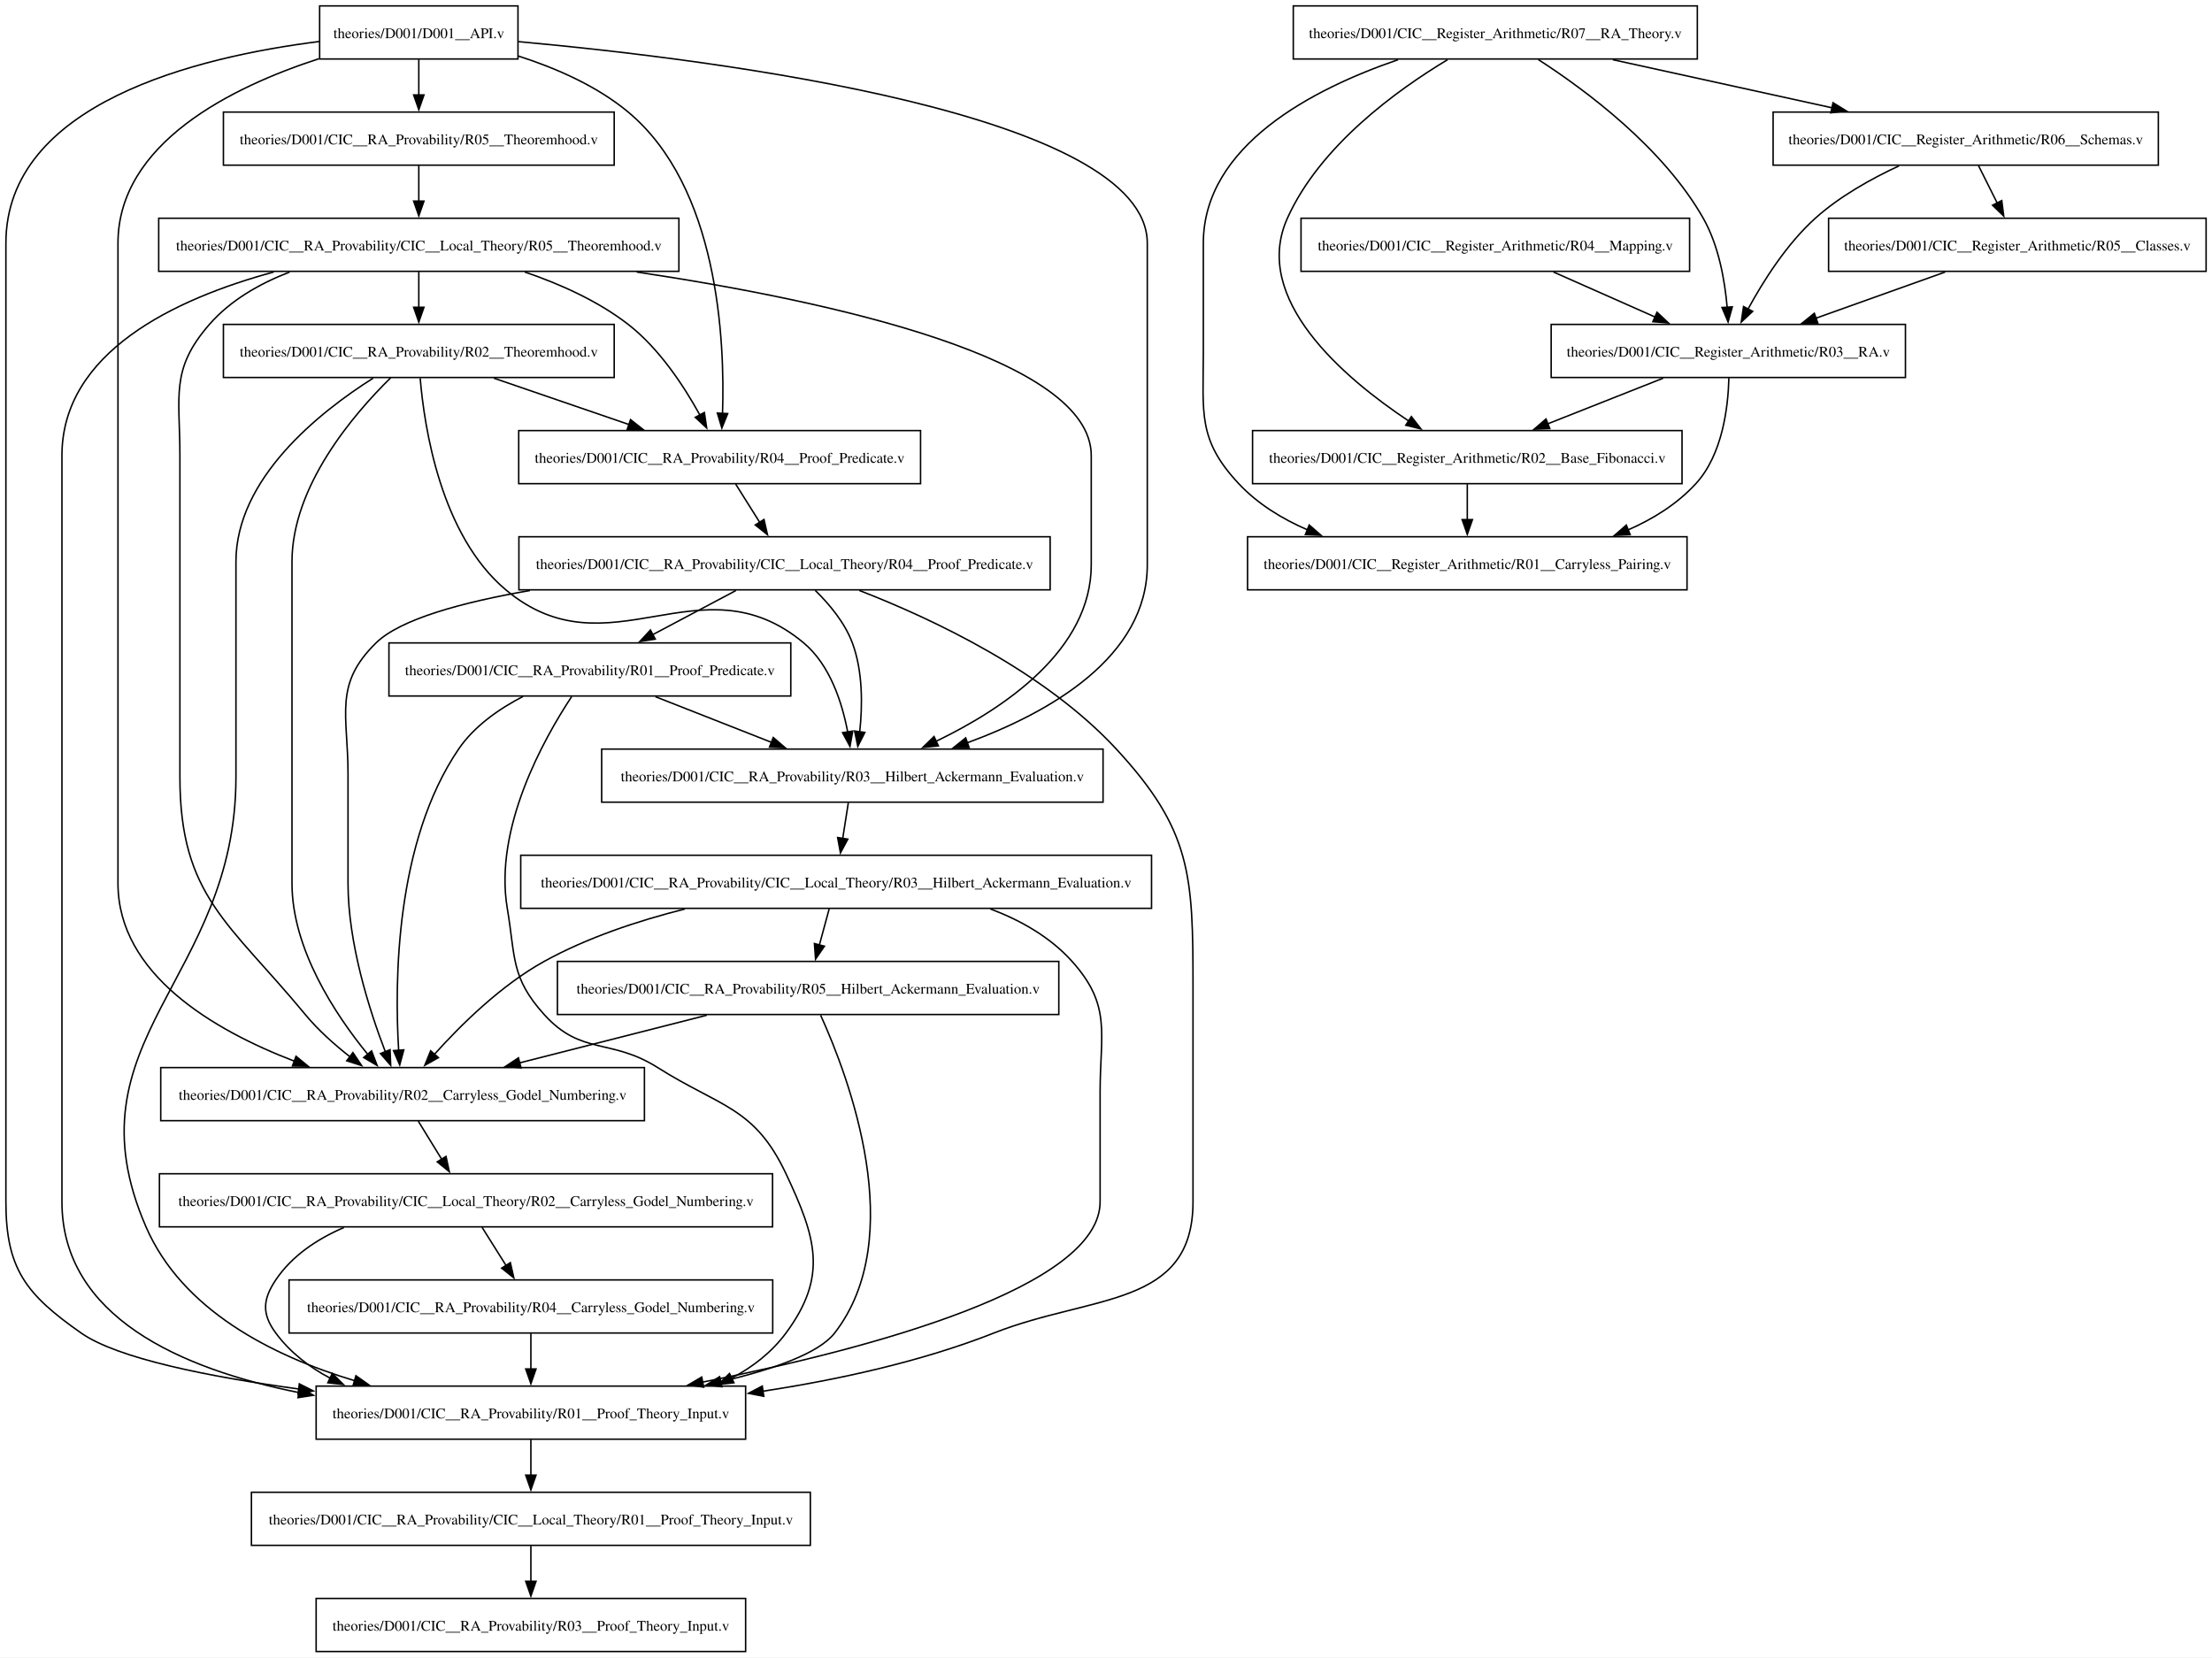
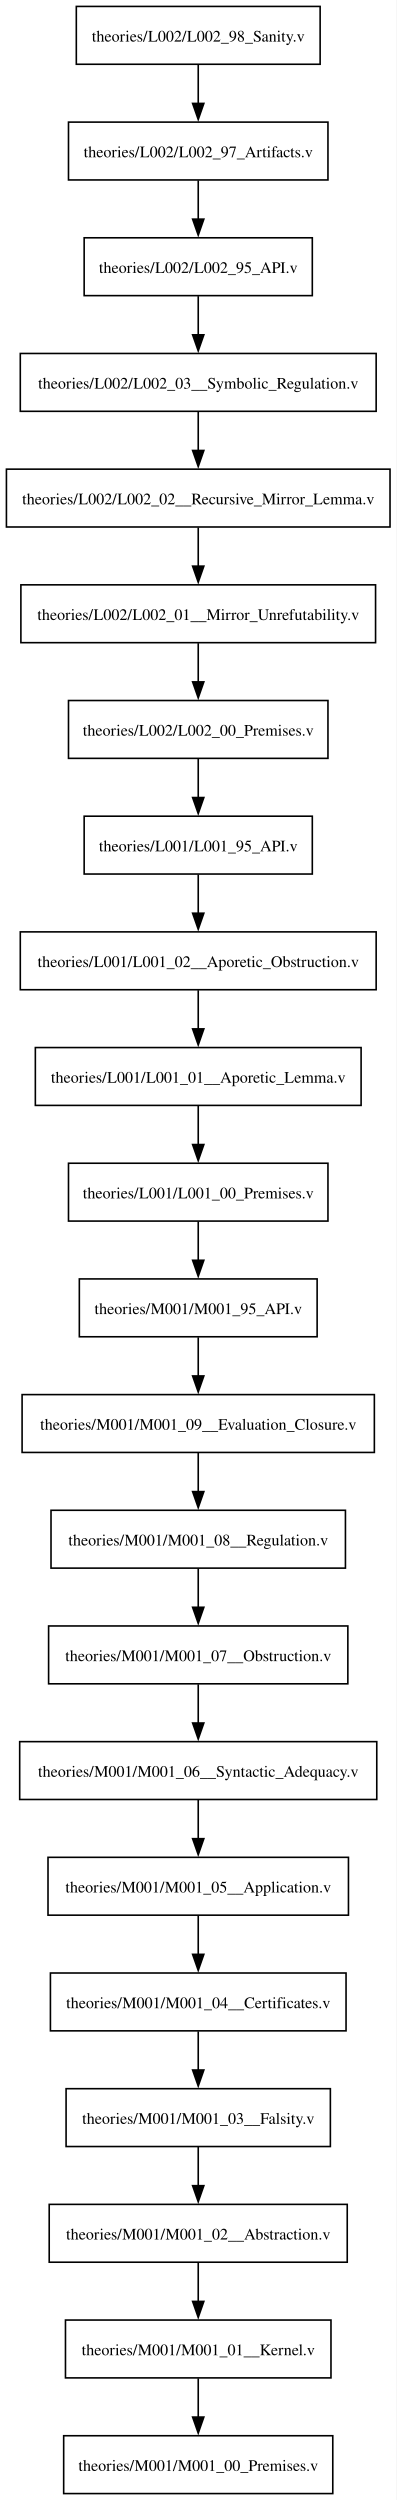
- <svg xmlns="http://www.w3.org/2000/svg" width="1500pt" height="1124pt" viewBox="0.00 0.00 1500.00 1124.00">
-   <g id="graph0" class="graph" transform="scale(1 1) rotate(0) translate(4 1120)">
-     <polygon fill="white" stroke="none" points="-4,4 -4,-1120 1496,-1120 1496,4 -4,4" />
+ <svg xmlns="http://www.w3.org/2000/svg" width="247pt" height="1556pt" viewBox="0.00 0.00 247.00 1556.00">
+   <g id="graph0" class="graph" transform="scale(1 1) rotate(0) translate(4 1552)">
+     <polygon fill="white" stroke="none" points="-4,4 -4,-1552 242.75,-1552 242.75,4 -4,4" />
    <g id="node1" class="node">
-       <polygon fill="white" stroke="black" points="347.25,-1116 212.75,-1116 212.75,-1080 347.25,-1080 347.25,-1116" />
-       <text xml:space="preserve" text-anchor="middle" x="280" y="-1094.12" font-family="Times,serif" font-size="10.00">theories/D001/D001__API.v</text>
+       <polygon fill="white" stroke="black" points="203.12,-36 35.63,-36 35.63,0 203.12,0 203.12,-36" />
+       <text xml:space="preserve" text-anchor="middle" x="119.38" y="-14.12" font-family="Times,serif" font-size="10.00">theories/M001/M001_00_Premises.v</text>
    </g>
    <g id="node2" class="node">
-       <polygon fill="white" stroke="black" points="501.62,-180 210.38,-180 210.38,-144 501.62,-144 501.62,-180" />
-       <text xml:space="preserve" text-anchor="middle" x="356" y="-158.12" font-family="Times,serif" font-size="10.00">theories/D001/CIC__RA_Provability/R01__Proof_Theory_Input.v</text>
+       <polygon fill="white" stroke="black" points="202,-108 36.75,-108 36.75,-72 202,-72 202,-108" />
+       <text xml:space="preserve" text-anchor="middle" x="119.38" y="-86.12" font-family="Times,serif" font-size="10.00">theories/M001/M001_01__Kernel.v</text>
    </g>
    <g id="edge1" class="edge">
-       <path fill="none" stroke="black" d="M212.58,-1091.86C129.72,-1081.45 0,-1049.98 0,-955 0,-955 0,-955 0,-305 0,-259.41 13.67,-242.16 51,-216 75.7,-198.69 137.39,-186.37 198.88,-177.99" />
-       <polygon fill="black" stroke="black" points="198.99,-181.51 208.44,-176.72 198.07,-174.57 198.99,-181.51" />
+       <path fill="none" stroke="black" d="M119.38,-71.7C119.38,-64.41 119.38,-55.73 119.38,-47.54" />
+       <polygon fill="black" stroke="black" points="122.88,-47.62 119.38,-37.62 115.88,-47.62 122.88,-47.62" />
    </g>
    <g id="node3" class="node">
-       <polygon fill="white" stroke="black" points="433,-396 105,-396 105,-360 433,-360 433,-396" />
-       <text xml:space="preserve" text-anchor="middle" x="269" y="-374.12" font-family="Times,serif" font-size="10.00">theories/D001/CIC__RA_Provability/R02__Carryless_Godel_Numbering.v</text>
+       <polygon fill="white" stroke="black" points="212.12,-180 26.63,-180 26.63,-144 212.12,-144 212.12,-180" />
+       <text xml:space="preserve" text-anchor="middle" x="119.38" y="-158.12" font-family="Times,serif" font-size="10.00">theories/M001/M001_02__Abstraction.v</text>
    </g>
    <g id="edge2" class="edge">
-       <path fill="none" stroke="black" d="M212.35,-1080.2C152.97,-1060.93 76,-1022.86 76,-955 76,-955 76,-955 76,-521 76,-459.19 141.02,-421.29 195.59,-400.37" />
-       <polygon fill="black" stroke="black" points="196.74,-403.67 204.92,-396.93 194.32,-397.11 196.74,-403.67" />
+       <path fill="none" stroke="black" d="M119.38,-143.7C119.38,-136.41 119.38,-127.73 119.38,-119.54" />
+       <polygon fill="black" stroke="black" points="122.88,-119.62 119.38,-109.62 115.88,-119.62 122.88,-119.62" />
    </g>
    <g id="node4" class="node">
-       <polygon fill="white" stroke="black" points="744,-612 404,-612 404,-576 744,-576 744,-612" />
-       <text xml:space="preserve" text-anchor="middle" x="574" y="-590.12" font-family="Times,serif" font-size="10.00">theories/D001/CIC__RA_Provability/R03__Hilbert_Ackermann_Evaluation.v</text>
+       <polygon fill="white" stroke="black" points="201.62,-252 37.13,-252 37.13,-216 201.62,-216 201.62,-252" />
+       <text xml:space="preserve" text-anchor="middle" x="119.38" y="-230.12" font-family="Times,serif" font-size="10.00">theories/M001/M001_03__Falsity.v</text>
    </g>
    <g id="edge3" class="edge">
-       <path fill="none" stroke="black" d="M347.65,-1091.76C482.95,-1079.42 774,-1042.68 774,-955 774,-955 774,-955 774,-737 774,-674.39 708.03,-636.86 651.87,-616.25" />
-       <polygon fill="black" stroke="black" points="653.18,-613 642.58,-612.98 650.85,-619.6 653.18,-613" />
+       <path fill="none" stroke="black" d="M119.38,-215.7C119.38,-208.41 119.38,-199.73 119.38,-191.54" />
+       <polygon fill="black" stroke="black" points="122.88,-191.62 119.38,-181.62 115.88,-191.62 122.88,-191.62" />
    </g>
    <g id="node5" class="node">
-       <polygon fill="white" stroke="black" points="620.25,-828 347.75,-828 347.75,-792 620.25,-792 620.25,-828" />
-       <text xml:space="preserve" text-anchor="middle" x="484" y="-806.12" font-family="Times,serif" font-size="10.00">theories/D001/CIC__RA_Provability/R04__Proof_Predicate.v</text>
+       <polygon fill="white" stroke="black" points="211.38,-324 27.38,-324 27.38,-288 211.38,-288 211.38,-324" />
+       <text xml:space="preserve" text-anchor="middle" x="119.38" y="-302.12" font-family="Times,serif" font-size="10.00">theories/M001/M001_04__Certificates.v</text>
    </g>
    <g id="edge4" class="edge">
-       <path fill="none" stroke="black" d="M347.42,-1082.01C372.81,-1073.9 400.67,-1061.77 422,-1044 483.04,-993.12 487.65,-889.57 485.95,-839.44" />
-       <polygon fill="black" stroke="black" points="489.46,-839.53 485.5,-829.71 482.46,-839.86 489.46,-839.53" />
+       <path fill="none" stroke="black" d="M119.38,-287.7C119.38,-280.41 119.38,-271.73 119.38,-263.54" />
+       <polygon fill="black" stroke="black" points="122.88,-263.62 119.38,-253.62 115.88,-263.62 122.88,-263.62" />
    </g>
    <g id="node6" class="node">
-       <polygon fill="white" stroke="black" points="412.5,-1044 147.5,-1044 147.5,-1008 412.5,-1008 412.5,-1044" />
-       <text xml:space="preserve" text-anchor="middle" x="280" y="-1022.12" font-family="Times,serif" font-size="10.00">theories/D001/CIC__RA_Provability/R05__Theoremhood.v</text>
+       <polygon fill="white" stroke="black" points="212.88,-396 25.88,-396 25.88,-360 212.88,-360 212.88,-396" />
+       <text xml:space="preserve" text-anchor="middle" x="119.38" y="-374.12" font-family="Times,serif" font-size="10.00">theories/M001/M001_05__Application.v</text>
    </g>
    <g id="edge5" class="edge">
-       <path fill="none" stroke="black" d="M280,-1079.7C280,-1072.41 280,-1063.73 280,-1055.54" />
-       <polygon fill="black" stroke="black" points="283.5,-1055.62 280,-1045.62 276.5,-1055.62 283.5,-1055.62" />
+       <path fill="none" stroke="black" d="M119.38,-359.7C119.38,-352.41 119.38,-343.73 119.38,-335.54" />
+       <polygon fill="black" stroke="black" points="122.88,-335.62 119.38,-325.62 115.88,-335.62 122.88,-335.62" />
+     </g>
+     <g id="node7" class="node">
+       <polygon fill="white" stroke="black" points="230.5,-468 8.25,-468 8.25,-432 230.5,-432 230.5,-468" />
+       <text xml:space="preserve" text-anchor="middle" x="119.38" y="-446.12" font-family="Times,serif" font-size="10.00">theories/M001/M001_06__Syntactic_Adequacy.v</text>
+     </g>
+     <g id="edge6" class="edge">
+       <path fill="none" stroke="black" d="M119.38,-431.7C119.38,-424.41 119.38,-415.73 119.38,-407.54" />
+       <polygon fill="black" stroke="black" points="122.88,-407.62 119.38,-397.62 115.88,-407.62 122.88,-407.62" />
+     </g>
+     <g id="node8" class="node">
+       <polygon fill="white" stroke="black" points="212.5,-540 26.25,-540 26.25,-504 212.5,-504 212.5,-540" />
+       <text xml:space="preserve" text-anchor="middle" x="119.38" y="-518.12" font-family="Times,serif" font-size="10.00">theories/M001/M001_07__Obstruction.v</text>
+     </g>
+     <g id="edge7" class="edge">
+       <path fill="none" stroke="black" d="M119.38,-503.7C119.38,-496.41 119.38,-487.73 119.38,-479.54" />
+       <polygon fill="black" stroke="black" points="122.88,-479.62 119.38,-469.62 115.88,-479.62 122.88,-479.62" />
+     </g>
+     <g id="node9" class="node">
+       <polygon fill="white" stroke="black" points="211,-612 27.75,-612 27.75,-576 211,-576 211,-612" />
+       <text xml:space="preserve" text-anchor="middle" x="119.38" y="-590.12" font-family="Times,serif" font-size="10.00">theories/M001/M001_08__Regulation.v</text>
+     </g>
+     <g id="edge8" class="edge">
+       <path fill="none" stroke="black" d="M119.38,-575.7C119.38,-568.41 119.38,-559.73 119.38,-551.54" />
+       <polygon fill="black" stroke="black" points="122.88,-551.62 119.38,-541.62 115.88,-551.62 122.88,-551.62" />
+     </g>
+     <g id="node10" class="node">
+       <polygon fill="white" stroke="black" points="229,-684 9.75,-684 9.75,-648 229,-648 229,-684" />
+       <text xml:space="preserve" text-anchor="middle" x="119.38" y="-662.12" font-family="Times,serif" font-size="10.00">theories/M001/M001_09__Evaluation_Closure.v</text>
+     </g>
+     <g id="edge9" class="edge">
+       <path fill="none" stroke="black" d="M119.38,-647.7C119.38,-640.41 119.38,-631.73 119.38,-623.54" />
+       <polygon fill="black" stroke="black" points="122.88,-623.62 119.38,-613.62 115.88,-623.62 122.88,-623.62" />
+     </g>
+     <g id="node11" class="node">
+       <polygon fill="white" stroke="black" points="193.38,-756 45.38,-756 45.38,-720 193.38,-720 193.38,-756" />
+       <text xml:space="preserve" text-anchor="middle" x="119.38" y="-734.12" font-family="Times,serif" font-size="10.00">theories/M001/M001_95_API.v</text>
+     </g>
+     <g id="edge10" class="edge">
+       <path fill="none" stroke="black" d="M119.38,-719.7C119.38,-712.41 119.38,-703.73 119.38,-695.54" />
+       <polygon fill="black" stroke="black" points="122.88,-695.62 119.38,-685.62 115.88,-695.62 122.88,-695.62" />
+     </g>
+     <g id="node12" class="node">
+       <polygon fill="white" stroke="black" points="200.12,-828 38.63,-828 38.63,-792 200.12,-792 200.12,-828" />
+       <text xml:space="preserve" text-anchor="middle" x="119.38" y="-806.12" font-family="Times,serif" font-size="10.00">theories/L001/L001_00_Premises.v</text>
+     </g>
+     <g id="edge11" class="edge">
+       <path fill="none" stroke="black" d="M119.38,-791.7C119.38,-784.41 119.38,-775.73 119.38,-767.54" />
+       <polygon fill="black" stroke="black" points="122.88,-767.62 119.38,-757.62 115.88,-767.62 122.88,-767.62" />
+     </g>
+     <g id="node13" class="node">
+       <polygon fill="white" stroke="black" points="220.75,-900 18,-900 18,-864 220.75,-864 220.75,-900" />
+       <text xml:space="preserve" text-anchor="middle" x="119.38" y="-878.12" font-family="Times,serif" font-size="10.00">theories/L001/L001_01__Aporetic_Lemma.v</text>
+     </g>
+     <g id="edge12" class="edge">
+       <path fill="none" stroke="black" d="M119.38,-863.7C119.38,-856.41 119.38,-847.73 119.38,-839.54" />
+       <polygon fill="black" stroke="black" points="122.88,-839.62 119.38,-829.62 115.88,-839.62 122.88,-839.62" />
+     </g>
+     <g id="node14" class="node">
+       <polygon fill="white" stroke="black" points="230.12,-972 8.63,-972 8.63,-936 230.12,-936 230.12,-972" />
+       <text xml:space="preserve" text-anchor="middle" x="119.38" y="-950.12" font-family="Times,serif" font-size="10.00">theories/L001/L001_02__Aporetic_Obstruction.v</text>
+     </g>
+     <g id="edge13" class="edge">
+       <path fill="none" stroke="black" d="M119.38,-935.7C119.38,-928.41 119.38,-919.73 119.38,-911.54" />
+       <polygon fill="black" stroke="black" points="122.88,-911.62 119.38,-901.62 115.88,-911.62 122.88,-911.62" />
    </g>
    <g id="node15" class="node">
-       <polygon fill="white" stroke="black" points="545.5,-108 166.5,-108 166.5,-72 545.5,-72 545.5,-108" />
-       <text xml:space="preserve" text-anchor="middle" x="356" y="-86.12" font-family="Times,serif" font-size="10.00">theories/D001/CIC__RA_Provability/CIC__Local_Theory/R01__Proof_Theory_Input.v</text>
+       <polygon fill="white" stroke="black" points="190.38,-1044 48.38,-1044 48.38,-1008 190.38,-1008 190.38,-1044" />
+       <text xml:space="preserve" text-anchor="middle" x="119.38" y="-1022.12" font-family="Times,serif" font-size="10.00">theories/L001/L001_95_API.v</text>
+     </g>
+     <g id="edge14" class="edge">
+       <path fill="none" stroke="black" d="M119.38,-1007.7C119.38,-1000.41 119.38,-991.73 119.38,-983.54" />
+       <polygon fill="black" stroke="black" points="122.88,-983.62 119.38,-973.62 115.88,-983.62 122.88,-983.62" />
+     </g>
+     <g id="node16" class="node">
+       <polygon fill="white" stroke="black" points="200.12,-1116 38.63,-1116 38.63,-1080 200.12,-1080 200.12,-1116" />
+       <text xml:space="preserve" text-anchor="middle" x="119.38" y="-1094.12" font-family="Times,serif" font-size="10.00">theories/L002/L002_00_Premises.v</text>
+     </g>
+     <g id="edge15" class="edge">
+       <path fill="none" stroke="black" d="M119.38,-1079.7C119.38,-1072.41 119.38,-1063.73 119.38,-1055.54" />
+       <polygon fill="black" stroke="black" points="122.88,-1055.62 119.38,-1045.62 115.88,-1055.62 122.88,-1055.62" />
+     </g>
+     <g id="node17" class="node">
+       <polygon fill="white" stroke="black" points="229.75,-1188 9,-1188 9,-1152 229.75,-1152 229.75,-1188" />
+       <text xml:space="preserve" text-anchor="middle" x="119.38" y="-1166.12" font-family="Times,serif" font-size="10.00">theories/L002/L002_01__Mirror_Unrefutability.v</text>
+     </g>
+     <g id="edge16" class="edge">
+       <path fill="none" stroke="black" d="M119.38,-1151.7C119.38,-1144.41 119.38,-1135.73 119.38,-1127.54" />
+       <polygon fill="black" stroke="black" points="122.88,-1127.62 119.38,-1117.62 115.88,-1127.62 122.88,-1127.62" />
+     </g>
+     <g id="node18" class="node">
+       <polygon fill="white" stroke="black" points="238.75,-1260 0,-1260 0,-1224 238.75,-1224 238.75,-1260" />
+       <text xml:space="preserve" text-anchor="middle" x="119.38" y="-1238.12" font-family="Times,serif" font-size="10.00">theories/L002/L002_02__Recursive_Mirror_Lemma.v</text>
+     </g>
+     <g id="edge17" class="edge">
+       <path fill="none" stroke="black" d="M119.38,-1223.7C119.38,-1216.41 119.38,-1207.73 119.38,-1199.54" />
+       <polygon fill="black" stroke="black" points="122.88,-1199.62 119.38,-1189.62 115.88,-1199.62 122.88,-1199.62" />
+     </g>
+     <g id="node19" class="node">
+       <polygon fill="white" stroke="black" points="230.12,-1332 8.63,-1332 8.63,-1296 230.12,-1296 230.12,-1332" />
+       <text xml:space="preserve" text-anchor="middle" x="119.38" y="-1310.12" font-family="Times,serif" font-size="10.00">theories/L002/L002_03__Symbolic_Regulation.v</text>
+     </g>
+     <g id="edge18" class="edge">
+       <path fill="none" stroke="black" d="M119.38,-1295.7C119.38,-1288.41 119.38,-1279.73 119.38,-1271.54" />
+       <polygon fill="black" stroke="black" points="122.88,-1271.62 119.38,-1261.62 115.88,-1271.62 122.88,-1271.62" />
+     </g>
+     <g id="node20" class="node">
+       <polygon fill="white" stroke="black" points="190.38,-1404 48.38,-1404 48.38,-1368 190.38,-1368 190.38,-1404" />
+       <text xml:space="preserve" text-anchor="middle" x="119.38" y="-1382.12" font-family="Times,serif" font-size="10.00">theories/L002/L002_95_API.v</text>
+     </g>
+     <g id="edge19" class="edge">
+       <path fill="none" stroke="black" d="M119.38,-1367.7C119.38,-1360.41 119.38,-1351.73 119.38,-1343.54" />
+       <polygon fill="black" stroke="black" points="122.88,-1343.62 119.38,-1333.62 115.88,-1343.62 122.88,-1343.62" />
+     </g>
+     <g id="node21" class="node">
+       <polygon fill="white" stroke="black" points="200.12,-1476 38.63,-1476 38.63,-1440 200.12,-1440 200.12,-1476" />
+       <text xml:space="preserve" text-anchor="middle" x="119.38" y="-1454.12" font-family="Times,serif" font-size="10.00">theories/L002/L002_97_Artifacts.v</text>
    </g>
    <g id="edge20" class="edge">
-       <path fill="none" stroke="black" d="M356,-143.7C356,-136.41 356,-127.73 356,-119.54" />
-       <polygon fill="black" stroke="black" points="359.5,-119.62 356,-109.62 352.5,-119.62 359.5,-119.62" />
+       <path fill="none" stroke="black" d="M119.38,-1439.7C119.38,-1432.41 119.38,-1423.73 119.38,-1415.54" />
+       <polygon fill="black" stroke="black" points="122.88,-1415.62 119.38,-1405.62 115.88,-1415.62 122.88,-1415.62" />
    </g>
-     <g id="node16" class="node">
-       <polygon fill="white" stroke="black" points="519.88,-324 104.12,-324 104.12,-288 519.88,-288 519.88,-324" />
-       <text xml:space="preserve" text-anchor="middle" x="312" y="-302.12" font-family="Times,serif" font-size="10.00">theories/D001/CIC__RA_Provability/CIC__Local_Theory/R02__Carryless_Godel_Numbering.v</text>
+     <g id="node22" class="node">
+       <polygon fill="white" stroke="black" points="195.25,-1548 43.5,-1548 43.5,-1512 195.25,-1512 195.25,-1548" />
+       <text xml:space="preserve" text-anchor="middle" x="119.38" y="-1526.12" font-family="Times,serif" font-size="10.00">theories/L002/L002_98_Sanity.v</text>
    </g>
    <g id="edge21" class="edge">
-       <path fill="none" stroke="black" d="M279.63,-359.7C284.42,-351.9 290.19,-342.51 295.52,-333.83" />
-       <polygon fill="black" stroke="black" points="298.45,-335.75 300.7,-325.39 292.48,-332.08 298.45,-335.75" />
-     </g>
-     <g id="node18" class="node">
-       <polygon fill="white" stroke="black" points="776.88,-540 349.12,-540 349.12,-504 776.88,-504 776.88,-540" />
-       <text xml:space="preserve" text-anchor="middle" x="563" y="-518.12" font-family="Times,serif" font-size="10.00">theories/D001/CIC__RA_Provability/CIC__Local_Theory/R03__Hilbert_Ackermann_Evaluation.v</text>
-     </g>
-     <g id="edge26" class="edge">
-       <path fill="none" stroke="black" d="M571.28,-575.7C570.12,-568.32 568.74,-559.52 567.44,-551.25" />
-       <polygon fill="black" stroke="black" points="570.93,-550.93 565.92,-541.6 564.02,-552.02 570.93,-550.93" />
-     </g>
-     <g id="node21" class="node">
-       <polygon fill="white" stroke="black" points="708.12,-756 347.88,-756 347.88,-720 708.12,-720 708.12,-756" />
-       <text xml:space="preserve" text-anchor="middle" x="528" y="-734.12" font-family="Times,serif" font-size="10.00">theories/D001/CIC__RA_Provability/CIC__Local_Theory/R04__Proof_Predicate.v</text>
-     </g>
-     <g id="edge28" class="edge">
-       <path fill="none" stroke="black" d="M494.88,-791.7C499.78,-783.9 505.68,-774.51 511.14,-765.83" />
-       <polygon fill="black" stroke="black" points="514.08,-767.71 516.44,-757.39 508.16,-763.99 514.08,-767.71" />
-     </g>
-     <g id="node23" class="node">
-       <polygon fill="white" stroke="black" points="456.38,-972 103.62,-972 103.62,-936 456.38,-936 456.38,-972" />
-       <text xml:space="preserve" text-anchor="middle" x="280" y="-950.12" font-family="Times,serif" font-size="10.00">theories/D001/CIC__RA_Provability/CIC__Local_Theory/R05__Theoremhood.v</text>
-     </g>
-     <g id="edge31" class="edge">
-       <path fill="none" stroke="black" d="M280,-1007.7C280,-1000.41 280,-991.73 280,-983.54" />
-       <polygon fill="black" stroke="black" points="283.5,-983.62 280,-973.62 276.5,-983.62 283.5,-983.62" />
-     </g>
-     <g id="node7" class="node">
-       <polygon fill="white" stroke="black" points="1140,-756 842,-756 842,-720 1140,-720 1140,-756" />
-       <text xml:space="preserve" text-anchor="middle" x="991" y="-734.12" font-family="Times,serif" font-size="10.00">theories/D001/CIC__Register_Arithmetic/R01__Carryless_Pairing.v</text>
-     </g>
-     <g id="node8" class="node">
-       <polygon fill="white" stroke="black" points="1136.62,-828 845.38,-828 845.38,-792 1136.62,-792 1136.62,-828" />
-       <text xml:space="preserve" text-anchor="middle" x="991" y="-806.12" font-family="Times,serif" font-size="10.00">theories/D001/CIC__Register_Arithmetic/R02__Base_Fibonacci.v</text>
-     </g>
-     <g id="edge6" class="edge">
-       <path fill="none" stroke="black" d="M991,-791.7C991,-784.41 991,-775.73 991,-767.54" />
-       <polygon fill="black" stroke="black" points="994.5,-767.62 991,-757.62 987.5,-767.62 994.5,-767.62" />
-     </g>
-     <g id="node9" class="node">
-       <polygon fill="white" stroke="black" points="1288.12,-900 1047.88,-900 1047.88,-864 1288.12,-864 1288.12,-900" />
-       <text xml:space="preserve" text-anchor="middle" x="1168" y="-878.12" font-family="Times,serif" font-size="10.00">theories/D001/CIC__Register_Arithmetic/R03__RA.v</text>
-     </g>
-     <g id="edge7" class="edge">
-       <path fill="none" stroke="black" d="M1168.39,-863.67C1167.9,-843.88 1164.07,-811.71 1146,-792 1133.39,-778.24 1117.06,-768.05 1099.75,-760.51" />
-       <polygon fill="black" stroke="black" points="1101.45,-757.42 1090.86,-756.93 1098.83,-763.92 1101.45,-757.42" />
-     </g>
-     <g id="edge8" class="edge">
-       <path fill="none" stroke="black" d="M1123.79,-863.52C1100.05,-854.13 1070.58,-842.47 1045.43,-832.53" />
-       <polygon fill="black" stroke="black" points="1046.94,-829.36 1036.36,-828.94 1044.37,-835.87 1046.94,-829.36" />
-     </g>
-     <g id="node10" class="node">
-       <polygon fill="white" stroke="black" points="1141.75,-972 878.25,-972 878.25,-936 1141.75,-936 1141.75,-972" />
-       <text xml:space="preserve" text-anchor="middle" x="1010" y="-950.12" font-family="Times,serif" font-size="10.00">theories/D001/CIC__Register_Arithmetic/R04__Mapping.v</text>
-     </g>
-     <g id="edge9" class="edge">
-       <path fill="none" stroke="black" d="M1049.46,-935.52C1070.37,-926.25 1096.26,-914.78 1118.51,-904.93" />
-       <polygon fill="black" stroke="black" points="1119.66,-908.25 1127.38,-900.99 1116.82,-901.85 1119.66,-908.25" />
-     </g>
-     <g id="node11" class="node">
-       <polygon fill="white" stroke="black" points="1492,-972 1236,-972 1236,-936 1492,-936 1492,-972" />
-       <text xml:space="preserve" text-anchor="middle" x="1364" y="-950.12" font-family="Times,serif" font-size="10.00">theories/D001/CIC__Register_Arithmetic/R05__Classes.v</text>
-     </g>
-     <g id="edge10" class="edge">
-       <path fill="none" stroke="black" d="M1315.05,-935.52C1288.4,-926 1255.24,-914.16 1227.16,-904.13" />
-       <polygon fill="black" stroke="black" points="1228.69,-900.96 1218.09,-900.89 1226.33,-907.55 1228.69,-900.96" />
-     </g>
-     <g id="node12" class="node">
-       <polygon fill="white" stroke="black" points="1459.62,-1044 1198.38,-1044 1198.38,-1008 1459.62,-1008 1459.62,-1044" />
-       <text xml:space="preserve" text-anchor="middle" x="1329" y="-1022.12" font-family="Times,serif" font-size="10.00">theories/D001/CIC__Register_Arithmetic/R06__Schemas.v</text>
-     </g>
-     <g id="edge11" class="edge">
-       <path fill="none" stroke="black" d="M1283.75,-1007.51C1264.84,-998.74 1243.47,-986.81 1227,-972 1207.66,-954.62 1191.81,-929.57 1181.42,-910.47" />
-       <polygon fill="black" stroke="black" points="1184.53,-908.86 1176.79,-901.63 1178.33,-912.11 1184.53,-908.86" />
-     </g>
-     <g id="edge12" class="edge">
-       <path fill="none" stroke="black" d="M1337.65,-1007.7C1341.47,-1000.07 1346.04,-990.92 1350.3,-982.4" />
-       <polygon fill="black" stroke="black" points="1353.43,-983.97 1354.77,-973.46 1347.17,-980.84 1353.43,-983.97" />
-     </g>
-     <g id="node13" class="node">
-       <polygon fill="white" stroke="black" points="1147,-1116 873,-1116 873,-1080 1147,-1080 1147,-1116" />
-       <text xml:space="preserve" text-anchor="middle" x="1010" y="-1094.12" font-family="Times,serif" font-size="10.00">theories/D001/CIC__Register_Arithmetic/R07__RA_Theory.v</text>
-     </g>
-     <g id="edge13" class="edge">
-       <path fill="none" stroke="black" d="M944.07,-1079.51C886.47,-1059.77 812,-1021.41 812,-955 812,-955 812,-955 812,-881 812,-840.03 808,-821.91 836,-792 848.83,-778.29 865.36,-768.12 882.82,-760.59" />
-       <polygon fill="black" stroke="black" points="883.8,-763.97 891.78,-757.01 881.2,-757.47 883.8,-763.97" />
-     </g>
-     <g id="edge14" class="edge">
-       <path fill="none" stroke="black" d="M977.61,-1079.51C943.32,-1058.92 891.14,-1021.23 869,-972 844.4,-917.32 907.06,-863.87 951.41,-834.4" />
-       <polygon fill="black" stroke="black" points="953.07,-837.49 959.56,-829.13 949.27,-831.62 953.07,-837.49" />
-     </g>
-     <g id="edge15" class="edge">
-       <path fill="none" stroke="black" d="M1039.19,-1079.59C1071.91,-1058.45 1123.91,-1019.63 1151,-972 1161.48,-953.58 1165.63,-929.9 1167.22,-911.6" />
-       <polygon fill="black" stroke="black" points="1170.71,-911.9 1167.85,-901.7 1163.72,-911.46 1170.71,-911.9" />
-     </g>
-     <g id="edge16" class="edge">
-       <path fill="none" stroke="black" d="M1089.67,-1079.52C1134.86,-1069.6 1191.57,-1057.16 1238.44,-1046.87" />
-       <polygon fill="black" stroke="black" points="1239.02,-1050.33 1248.03,-1044.77 1237.52,-1043.49 1239.02,-1050.33" />
-     </g>
-     <g id="node14" class="node">
-       <polygon fill="white" stroke="black" points="532.25,-684 259.75,-684 259.75,-648 532.25,-648 532.25,-684" />
-       <text xml:space="preserve" text-anchor="middle" x="396" y="-662.12" font-family="Times,serif" font-size="10.00">theories/D001/CIC__RA_Provability/R01__Proof_Predicate.v</text>
-     </g>
-     <g id="edge17" class="edge">
-       <path fill="none" stroke="black" d="M383.68,-647.64C364.56,-618.67 330.84,-558.28 340,-504 345.63,-470.6 342.31,-457.16 365,-432 390.3,-403.95 410.08,-416.21 442,-396 484.41,-369.16 507.63,-369.42 529,-324 549.43,-280.57 557.54,-254.59 529,-216 519.29,-202.87 506.38,-192.88 491.98,-185.31" />
-       <polygon fill="black" stroke="black" points="493.69,-182.25 483.16,-181.09 490.68,-188.56 493.69,-182.25" />
-     </g>
-     <g id="edge18" class="edge">
-       <path fill="none" stroke="black" d="M350.73,-647.73C334.51,-639.33 317.63,-627.61 307,-612 264.13,-549.02 263.48,-454.65 266.34,-407.68" />
-       <polygon fill="black" stroke="black" points="269.83,-408.02 267.06,-397.8 262.85,-407.52 269.83,-408.02" />
-     </g>
-     <g id="edge19" class="edge">
-       <path fill="none" stroke="black" d="M440.46,-647.52C464.33,-638.13 493.97,-626.47 519.26,-616.53" />
-       <polygon fill="black" stroke="black" points="520.37,-619.85 528.39,-612.94 517.81,-613.34 520.37,-619.85" />
-     </g>
-     <g id="node19" class="node">
-       <polygon fill="white" stroke="black" points="501.62,-36 210.38,-36 210.38,0 501.62,0 501.62,-36" />
-       <text xml:space="preserve" text-anchor="middle" x="356" y="-14.12" font-family="Times,serif" font-size="10.00">theories/D001/CIC__RA_Provability/R03__Proof_Theory_Input.v</text>
-     </g>
-     <g id="edge32" class="edge">
-       <path fill="none" stroke="black" d="M356,-71.7C356,-64.41 356,-55.73 356,-47.54" />
-       <polygon fill="black" stroke="black" points="359.5,-47.62 356,-37.62 352.5,-47.62 359.5,-47.62" />
-     </g>
-     <g id="edge33" class="edge">
-       <path fill="none" stroke="black" d="M229.21,-287.54C211.05,-279.72 193.99,-268.39 183,-252 174.09,-238.71 173.49,-228.86 183,-216 192.71,-202.87 205.62,-192.88 220.02,-185.31" />
-       <polygon fill="black" stroke="black" points="221.32,-188.56 228.84,-181.09 218.31,-182.25 221.32,-188.56" />
-     </g>
-     <g id="node20" class="node">
-       <polygon fill="white" stroke="black" points="520,-252 192,-252 192,-216 520,-216 520,-252" />
-       <text xml:space="preserve" text-anchor="middle" x="356" y="-230.12" font-family="Times,serif" font-size="10.00">theories/D001/CIC__RA_Provability/R04__Carryless_Godel_Numbering.v</text>
-     </g>
-     <g id="edge34" class="edge">
-       <path fill="none" stroke="black" d="M322.88,-287.7C327.78,-279.9 333.68,-270.51 339.14,-261.83" />
-       <polygon fill="black" stroke="black" points="342.08,-263.71 344.44,-253.39 336.16,-259.99 342.08,-263.71" />
-     </g>
-     <g id="node17" class="node">
-       <polygon fill="white" stroke="black" points="412.5,-900 147.5,-900 147.5,-864 412.5,-864 412.5,-900" />
-       <text xml:space="preserve" text-anchor="middle" x="280" y="-878.12" font-family="Times,serif" font-size="10.00">theories/D001/CIC__RA_Provability/R02__Theoremhood.v</text>
-     </g>
-     <g id="edge22" class="edge">
-       <path fill="none" stroke="black" d="M249.03,-863.55C212.3,-840.3 156,-795.46 156,-739 156,-739 156,-739 156,-593 156,-454.76 39.96,-414.81 95,-288 119.43,-231.71 179.95,-200.68 236.57,-183.62" />
-       <polygon fill="black" stroke="black" points="237.36,-187.04 246,-180.91 235.42,-180.31 237.36,-187.04" />
-     </g>
-     <g id="edge23" class="edge">
-       <path fill="none" stroke="black" d="M260.91,-863.77C235.58,-838.91 194,-790.3 194,-739 194,-739 194,-739 194,-521 194,-476.36 223.34,-432.01 245.32,-405.05" />
-       <polygon fill="black" stroke="black" points="247.98,-407.32 251.75,-397.42 242.63,-402.81 247.98,-407.32" />
-     </g>
-     <g id="edge24" class="edge">
-       <path fill="none" stroke="black" d="M280.94,-863.52C283.74,-830.06 294.87,-757.02 339,-720 408.87,-661.4 471.02,-742.47 541,-684 558.89,-669.05 567.08,-643.45 570.84,-623.54" />
-       <polygon fill="black" stroke="black" points="574.27,-624.22 572.37,-613.8 567.36,-623.13 574.27,-624.22" />
-     </g>
-     <g id="edge25" class="edge">
-       <path fill="none" stroke="black" d="M330.95,-863.52C358.8,-853.96 393.5,-842.05 422.81,-832" />
-       <polygon fill="black" stroke="black" points="423.59,-835.43 431.91,-828.87 421.32,-828.81 423.59,-835.43" />
-     </g>
-     <g id="edge35" class="edge">
-       <path fill="none" stroke="black" d="M667.47,-503.65C688.29,-495.81 708.26,-484.45 723,-468 749.99,-437.88 742,-419.45 742,-379 742,-379 742,-379 742,-305 742,-246.91 586.07,-205.3 472.43,-182.69" />
-       <polygon fill="black" stroke="black" points="473.19,-179.27 462.71,-180.78 471.85,-186.14 473.19,-179.27" />
-     </g>
-     <g id="edge36" class="edge">
-       <path fill="none" stroke="black" d="M460.41,-503.55C428.57,-495.55 394.2,-484.13 365,-468 335.84,-451.9 308.61,-425.06 290.65,-405.06" />
-       <polygon fill="black" stroke="black" points="293.3,-402.77 284.07,-397.56 288.03,-407.38 293.3,-402.77" />
-     </g>
-     <g id="node22" class="node">
-       <polygon fill="white" stroke="black" points="714,-468 374,-468 374,-432 714,-432 714,-468" />
-       <text xml:space="preserve" text-anchor="middle" x="544" y="-446.12" font-family="Times,serif" font-size="10.00">theories/D001/CIC__RA_Provability/R05__Hilbert_Ackermann_Evaluation.v</text>
-     </g>
-     <g id="edge37" class="edge">
-       <path fill="none" stroke="black" d="M558.3,-503.7C556.28,-496.24 553.86,-487.32 551.59,-478.97" />
-       <polygon fill="black" stroke="black" points="555.04,-478.3 549.04,-469.57 548.28,-480.13 555.04,-478.3" />
-     </g>
-     <g id="edge27" class="edge">
-       <path fill="none" stroke="black" d="M356,-215.7C356,-208.41 356,-199.73 356,-191.54" />
-       <polygon fill="black" stroke="black" points="359.5,-191.62 356,-181.62 352.5,-191.62 359.5,-191.62" />
-     </g>
-     <g id="edge39" class="edge">
-       <path fill="none" stroke="black" d="M578.7,-719.59C628.69,-700.18 704.44,-664.47 753,-612 804.08,-556.81 805,-526.2 805,-451 805,-451 805,-451 805,-305 805,-233.13 736.87,-242.32 670,-216 620.76,-196.61 564.44,-184.32 513.22,-176.51" />
-       <polygon fill="black" stroke="black" points="513.93,-173.08 503.53,-175.09 512.91,-180.01 513.93,-173.08" />
-     </g>
-     <g id="edge40" class="edge">
-       <path fill="none" stroke="black" d="M355.37,-719.53C309.16,-711.52 267.44,-700.1 251,-684 222.1,-655.71 232,-635.45 232,-595 232,-595 232,-595 232,-521 232,-480.25 246.45,-434.98 257.29,-406.75" />
-       <polygon fill="black" stroke="black" points="260.51,-408.11 260.95,-397.52 254.01,-405.52 260.51,-408.11" />
-     </g>
-     <g id="edge41" class="edge">
-       <path fill="none" stroke="black" d="M548.82,-719.62C558.46,-710.2 568.89,-697.7 574,-684 581.19,-664.74 580.91,-641.45 578.98,-623.53" />
-       <polygon fill="black" stroke="black" points="582.48,-623.31 577.69,-613.86 575.54,-624.24 582.48,-623.31" />
-     </g>
-     <g id="edge38" class="edge">
-       <path fill="none" stroke="black" d="M495.03,-719.52C477.97,-710.47 456.95,-699.32 438.66,-689.62" />
-       <polygon fill="black" stroke="black" points="440.36,-686.56 429.89,-684.97 437.08,-692.75 440.36,-686.56" />
-     </g>
-     <g id="edge29" class="edge">
-       <path fill="none" stroke="black" d="M552.48,-431.54C571.58,-389.46 612.46,-281.09 562,-216 551.18,-202.05 519.71,-191.13 484.52,-182.91" />
-       <polygon fill="black" stroke="black" points="485.5,-179.55 474.98,-180.78 483.98,-186.38 485.5,-179.55" />
-     </g>
-     <g id="edge30" class="edge">
-       <path fill="none" stroke="black" d="M475.32,-431.52C436.78,-421.71 388.53,-409.43 348.38,-399.21" />
-       <polygon fill="black" stroke="black" points="349.31,-395.83 338.75,-396.76 347.58,-402.61 349.31,-395.83" />
-     </g>
-     <g id="edge42" class="edge">
-       <path fill="none" stroke="black" d="M181.57,-935.52C114.57,-917.31 38,-881.15 38,-811 38,-811 38,-811 38,-305 38,-227.04 118.67,-191.59 198.74,-175.6" />
-       <polygon fill="black" stroke="black" points="199.36,-179.05 208.54,-173.76 198.07,-172.17 199.36,-179.05" />
-     </g>
-     <g id="edge43" class="edge">
-       <path fill="none" stroke="black" d="M192.4,-935.51C172.09,-927.68 152.27,-916.36 138,-900 111.35,-869.45 118,-851.54 118,-811 118,-811 118,-811 118,-593 118,-512.08 151.5,-494.41 203,-432 211.68,-421.48 222.74,-411.62 233.32,-403.33" />
-       <polygon fill="black" stroke="black" points="235.33,-406.19 241.21,-397.38 231.12,-400.61 235.33,-406.19" />
-     </g>
-     <g id="edge45" class="edge">
-       <path fill="none" stroke="black" d="M427.74,-935.54C560.92,-915.55 736,-876.76 736,-811 736,-811 736,-811 736,-737 736,-679.45 677.48,-639.79 630.78,-617.29" />
-       <polygon fill="black" stroke="black" points="632.34,-614.16 621.8,-613.12 629.39,-620.51 632.34,-614.16" />
-     </g>
-     <g id="edge46" class="edge">
-       <path fill="none" stroke="black" d="M351.86,-935.54C375.78,-927.39 401.52,-915.89 422,-900 443.09,-883.64 459.83,-858.11 470.58,-838.58" />
-       <polygon fill="black" stroke="black" points="473.65,-840.26 475.21,-829.78 467.46,-837 473.65,-840.26" />
-     </g>
-     <g id="edge44" class="edge">
-       <path fill="none" stroke="black" d="M280,-935.7C280,-928.41 280,-919.73 280,-911.54" />
-       <polygon fill="black" stroke="black" points="283.5,-911.62 280,-901.62 276.5,-911.62 283.5,-911.62" />
+       <path fill="none" stroke="black" d="M119.38,-1511.7C119.38,-1504.41 119.38,-1495.73 119.38,-1487.54" />
+       <polygon fill="black" stroke="black" points="122.88,-1487.62 119.38,-1477.62 115.88,-1487.62 122.88,-1487.62" />
    </g>
  </g>
</svg>
